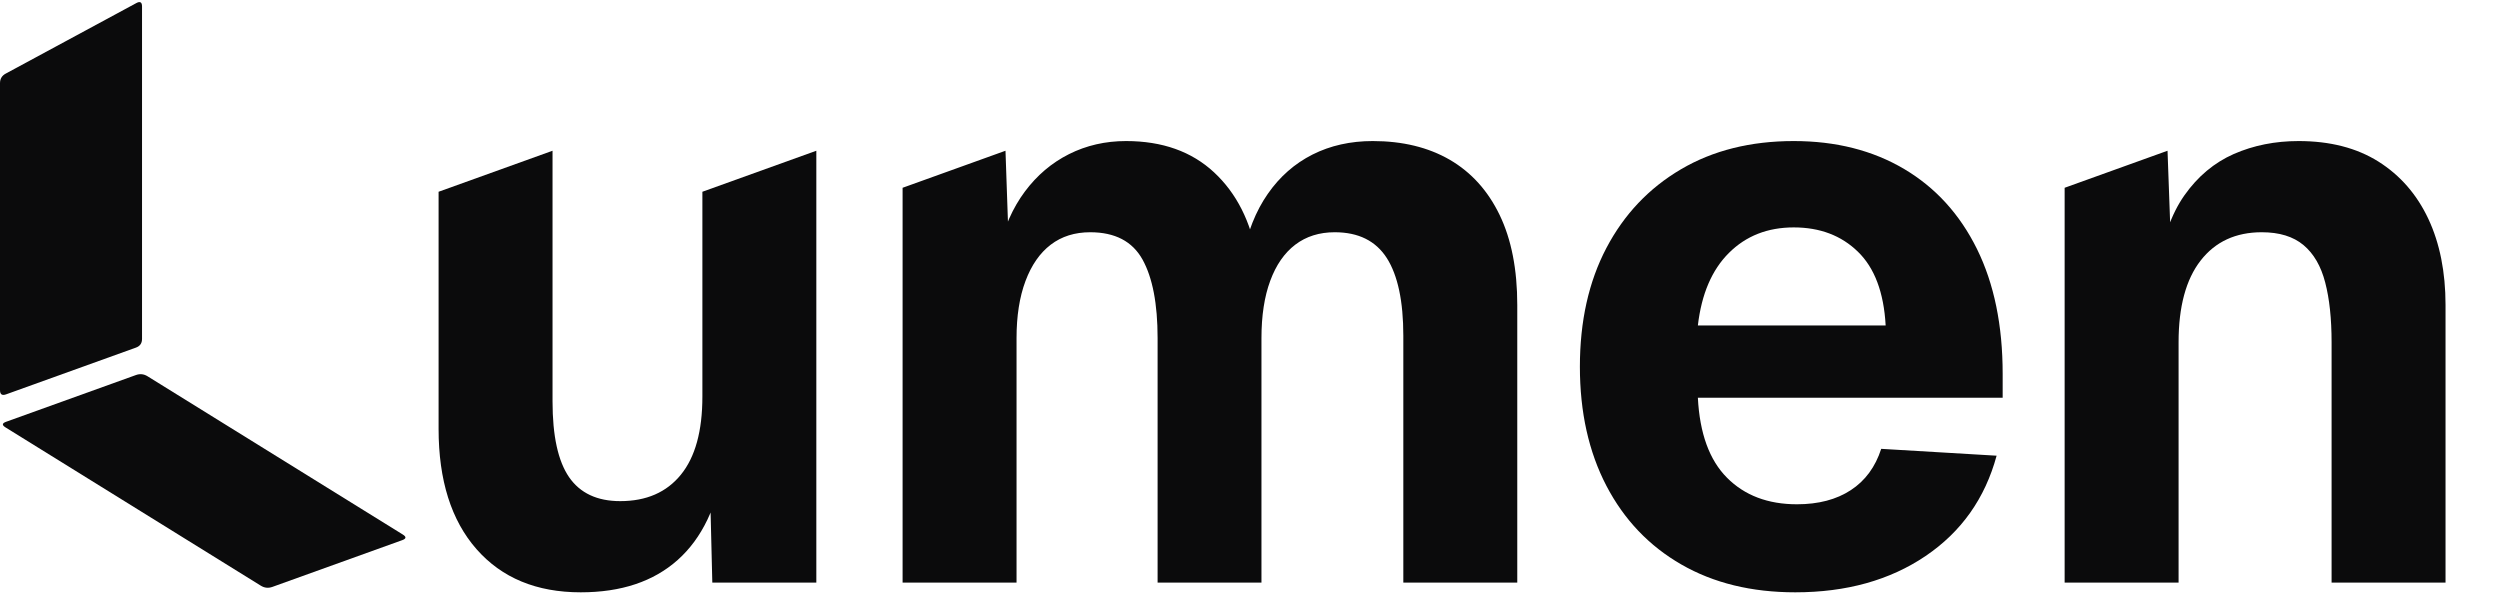
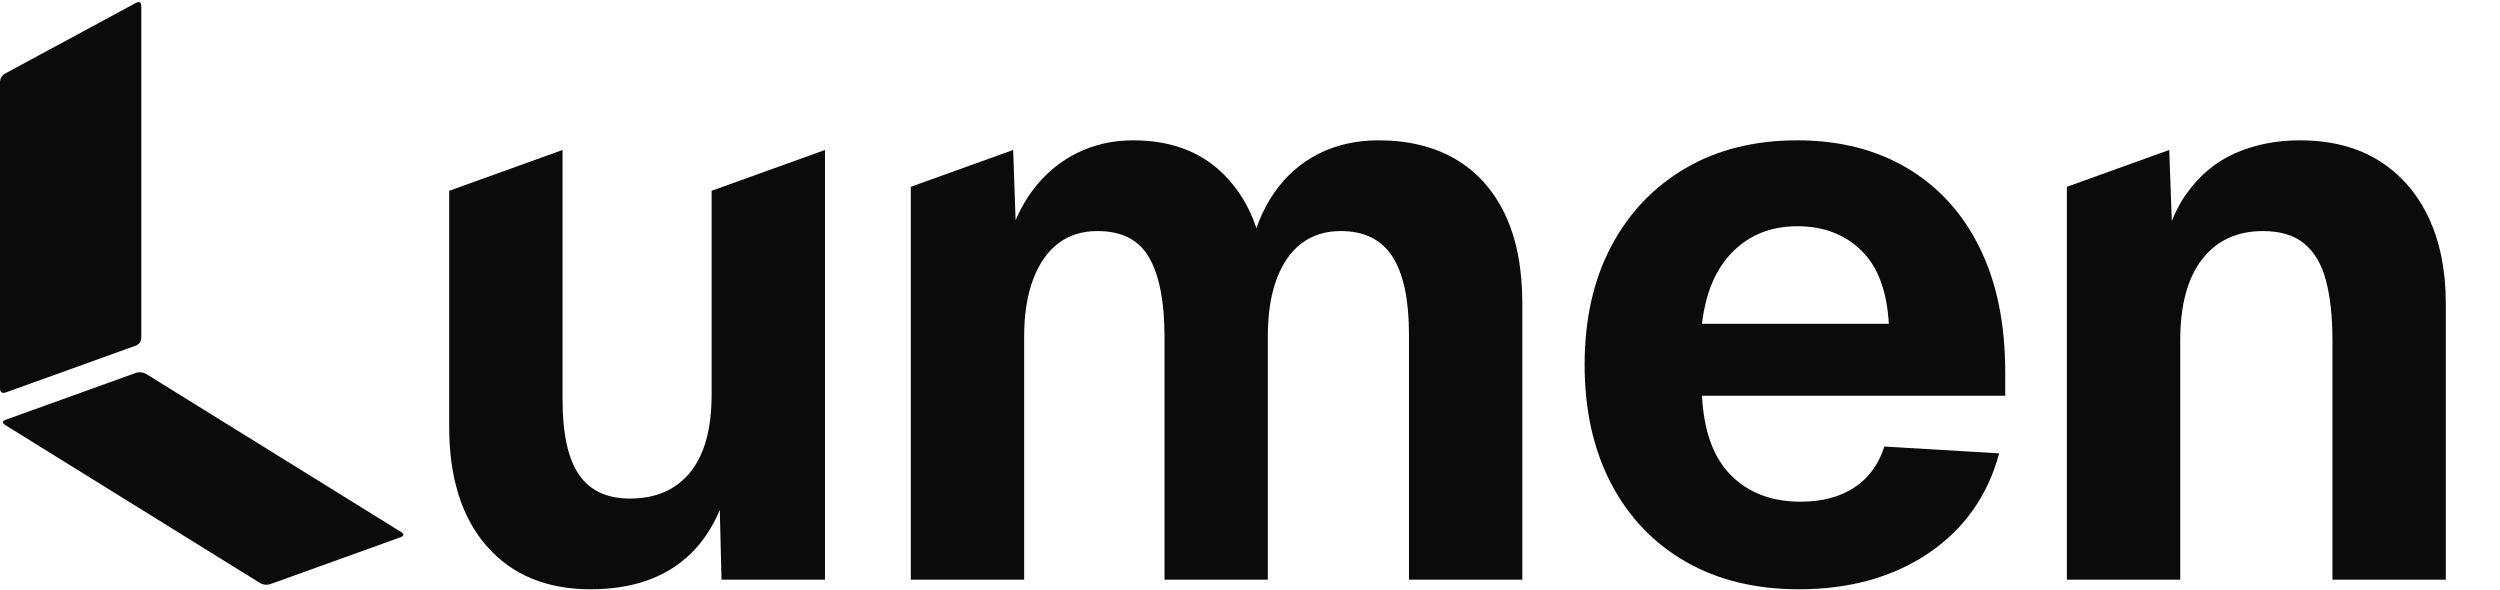
- <svg xmlns="http://www.w3.org/2000/svg" viewBox="0 0 3098 734" role="img" aria-label="Lumen">
+ <svg xmlns="http://www.w3.org/2000/svg" viewBox="0 0 3114 734" role="img" aria-label="Lumen">
  <g fill="#0b0b0c">
    <g transform="translate(0 722) scale(1 -1)">
      <path d="M0 238.6Q0 230.6 7.53 233.31L168.47 291.25Q176 293.96 176 301.96L176 714Q176 722 168.96 718.2L7.04 630.76Q0 626.96 0 618.96Z" />
      <path d="M6.8 192.38Q0 196.6 7.53 199.31L168.47 257.25Q176 259.96 182.8 255.74L499.2 59.58Q506 55.36 498.47 52.65L337.53 -5.29Q330 -8 323.2 -3.78Z" />
-       <path transform="translate(476 0)" d="M243.6 -12Q161.5 -12 114.5 41.5Q67.5 95 67.5 190.6V484.37L208.7 535.2V224.5Q208.7 160.5 229.2 130.7Q249.7 101 292.6 101Q341.1 101 367.7 133.7Q394.4 166.4 394.4 230.6V484.37L535.6 535.2V0H406.7L403 151.3L420.7 146.9Q408.9 68.4 363.9 28.2Q318.9 -12 243.6 -12Z" />
-       <path transform="translate(1051 0)" d="M67.5 0V489.3L195 535.2L199.5 405.4L186.5 411.4Q196.5 454.4 219 484.6Q241.5 514.8 273.7 531Q306 547.2 344.4 547.2Q411.8 547.2 453.5 508.4Q495.2 469.6 506.7 403.2L488.6 402.6Q497.7 449.7 520 481.7Q542.2 513.7 575.5 530.5Q608.7 547.2 650.1 547.2Q705.5 547.2 745.6 524Q785.6 500.7 807.4 455.5Q829.2 410.2 829.2 344.1V0H688V305.8Q688 370 667.6 402.1Q647.1 434.2 603 434.2Q574.4 434.2 554.1 418.8Q533.9 403.4 523.1 374.1Q512.2 344.7 512.2 303V0H383.5V303Q383.5 366.7 364.8 400.4Q346 434.2 300 434.2Q271.3 434.2 251.1 418.8Q230.9 403.4 219.8 373.8Q208.7 344.2 208.7 303V0Z" />
-       <path transform="translate(1920 0)" d="M304.7 -12Q223.4 -12 163.5 22.5Q103.5 57 70.6 120.1Q37.8 183.1 37.8 267.6Q37.8 352.1 70.6 414.6Q103.5 477.2 163 512.2Q222.5 547.2 302.8 547.2Q381.1 547.2 439.6 512.6Q498 478 529.9 413.4Q561.7 348.8 561.7 258.8V229.1H184Q187.4 162.8 220.1 130Q252.8 97.1 306.8 97.1Q346.8 97.1 373.5 114.6Q400.3 132.1 411.2 165.8L554.2 157.3Q532.7 78 466.2 33Q399.6 -12 304.7 -12ZM184 318.7H416.7Q413.3 380.1 382.3 410.1Q351.4 440.2 302.8 440.2Q254.2 440.2 222.5 408.6Q190.8 377.1 184 318.7Z" />
-       <path transform="translate(2491 0)" d="M67.5 0V489.3L195 535.2L200.6 381L183.3 386.3Q191.2 444.8 215.9 479.9Q240.7 515.1 277.2 531.2Q313.8 547.2 357.4 547.2Q415.8 547.2 456.3 521.8Q496.8 496.3 518.2 450.8Q539.5 405.3 539.5 344.1V0H398.3V297.8Q398.3 341.6 390.4 371.9Q382.6 402.3 363.5 418.3Q344.5 434.2 311.8 434.2Q263.3 434.2 236 399.1Q208.7 364 208.7 297.8V0Z" />
+       <path transform="translate(492 0)" d="M243.6 -12Q161.5 -12 114.5 41.5Q67.5 95 67.5 190.6V484.37L208.7 535.2V224.5Q208.7 160.5 229.2 130.7Q249.7 101 292.6 101Q341.1 101 367.7 133.7Q394.4 166.4 394.4 230.6V484.37L535.6 535.2V0H406.7L403 151.3L420.7 146.9Q408.9 68.4 363.9 28.2Q318.9 -12 243.6 -12Z" />
+       <path transform="translate(1067 0)" d="M67.5 0V489.3L195 535.2L199.5 405.4L186.5 411.4Q196.5 454.4 219 484.6Q241.5 514.8 273.7 531Q306 547.2 344.4 547.2Q411.8 547.2 453.5 508.4Q495.2 469.6 506.7 403.2L488.6 402.6Q497.7 449.7 520 481.7Q542.2 513.7 575.5 530.5Q608.7 547.2 650.1 547.2Q705.5 547.2 745.6 524Q785.6 500.7 807.4 455.5Q829.2 410.2 829.2 344.1V0H688V305.8Q688 370 667.6 402.1Q647.1 434.2 603 434.2Q574.4 434.2 554.1 418.8Q533.9 403.4 523.1 374.1Q512.2 344.7 512.2 303V0H383.5V303Q383.5 366.7 364.8 400.4Q346 434.2 300 434.2Q271.3 434.2 251.1 418.8Q230.9 403.4 219.8 373.8Q208.7 344.2 208.7 303V0Z" />
+       <path transform="translate(1936 0)" d="M304.7 -12Q223.4 -12 163.5 22.5Q103.5 57 70.6 120.1Q37.8 183.1 37.8 267.6Q37.8 352.1 70.6 414.6Q103.5 477.2 163 512.2Q222.5 547.2 302.8 547.2Q381.1 547.2 439.6 512.6Q498 478 529.9 413.4Q561.7 348.8 561.7 258.8V229.1H184Q187.4 162.8 220.1 130Q252.8 97.1 306.8 97.1Q346.8 97.1 373.5 114.6Q400.3 132.1 411.2 165.8L554.2 157.3Q532.7 78 466.2 33Q399.6 -12 304.7 -12ZM184 318.7H416.7Q413.3 380.1 382.3 410.1Q351.4 440.2 302.8 440.2Q254.2 440.2 222.5 408.6Q190.8 377.1 184 318.7Z" />
+       <path transform="translate(2507 0)" d="M67.5 0V489.3L195 535.2L200.6 381L183.3 386.3Q191.2 444.8 215.9 479.9Q240.7 515.1 277.2 531.2Q313.8 547.2 357.4 547.2Q415.8 547.2 456.3 521.8Q496.8 496.3 518.2 450.8Q539.5 405.3 539.5 344.1V0H398.3V297.8Q398.3 341.6 390.4 371.9Q382.6 402.3 363.5 418.3Q344.5 434.2 311.8 434.2Q263.3 434.2 236 399.1Q208.7 364 208.7 297.8V0Z" />
    </g>
  </g>
</svg>
